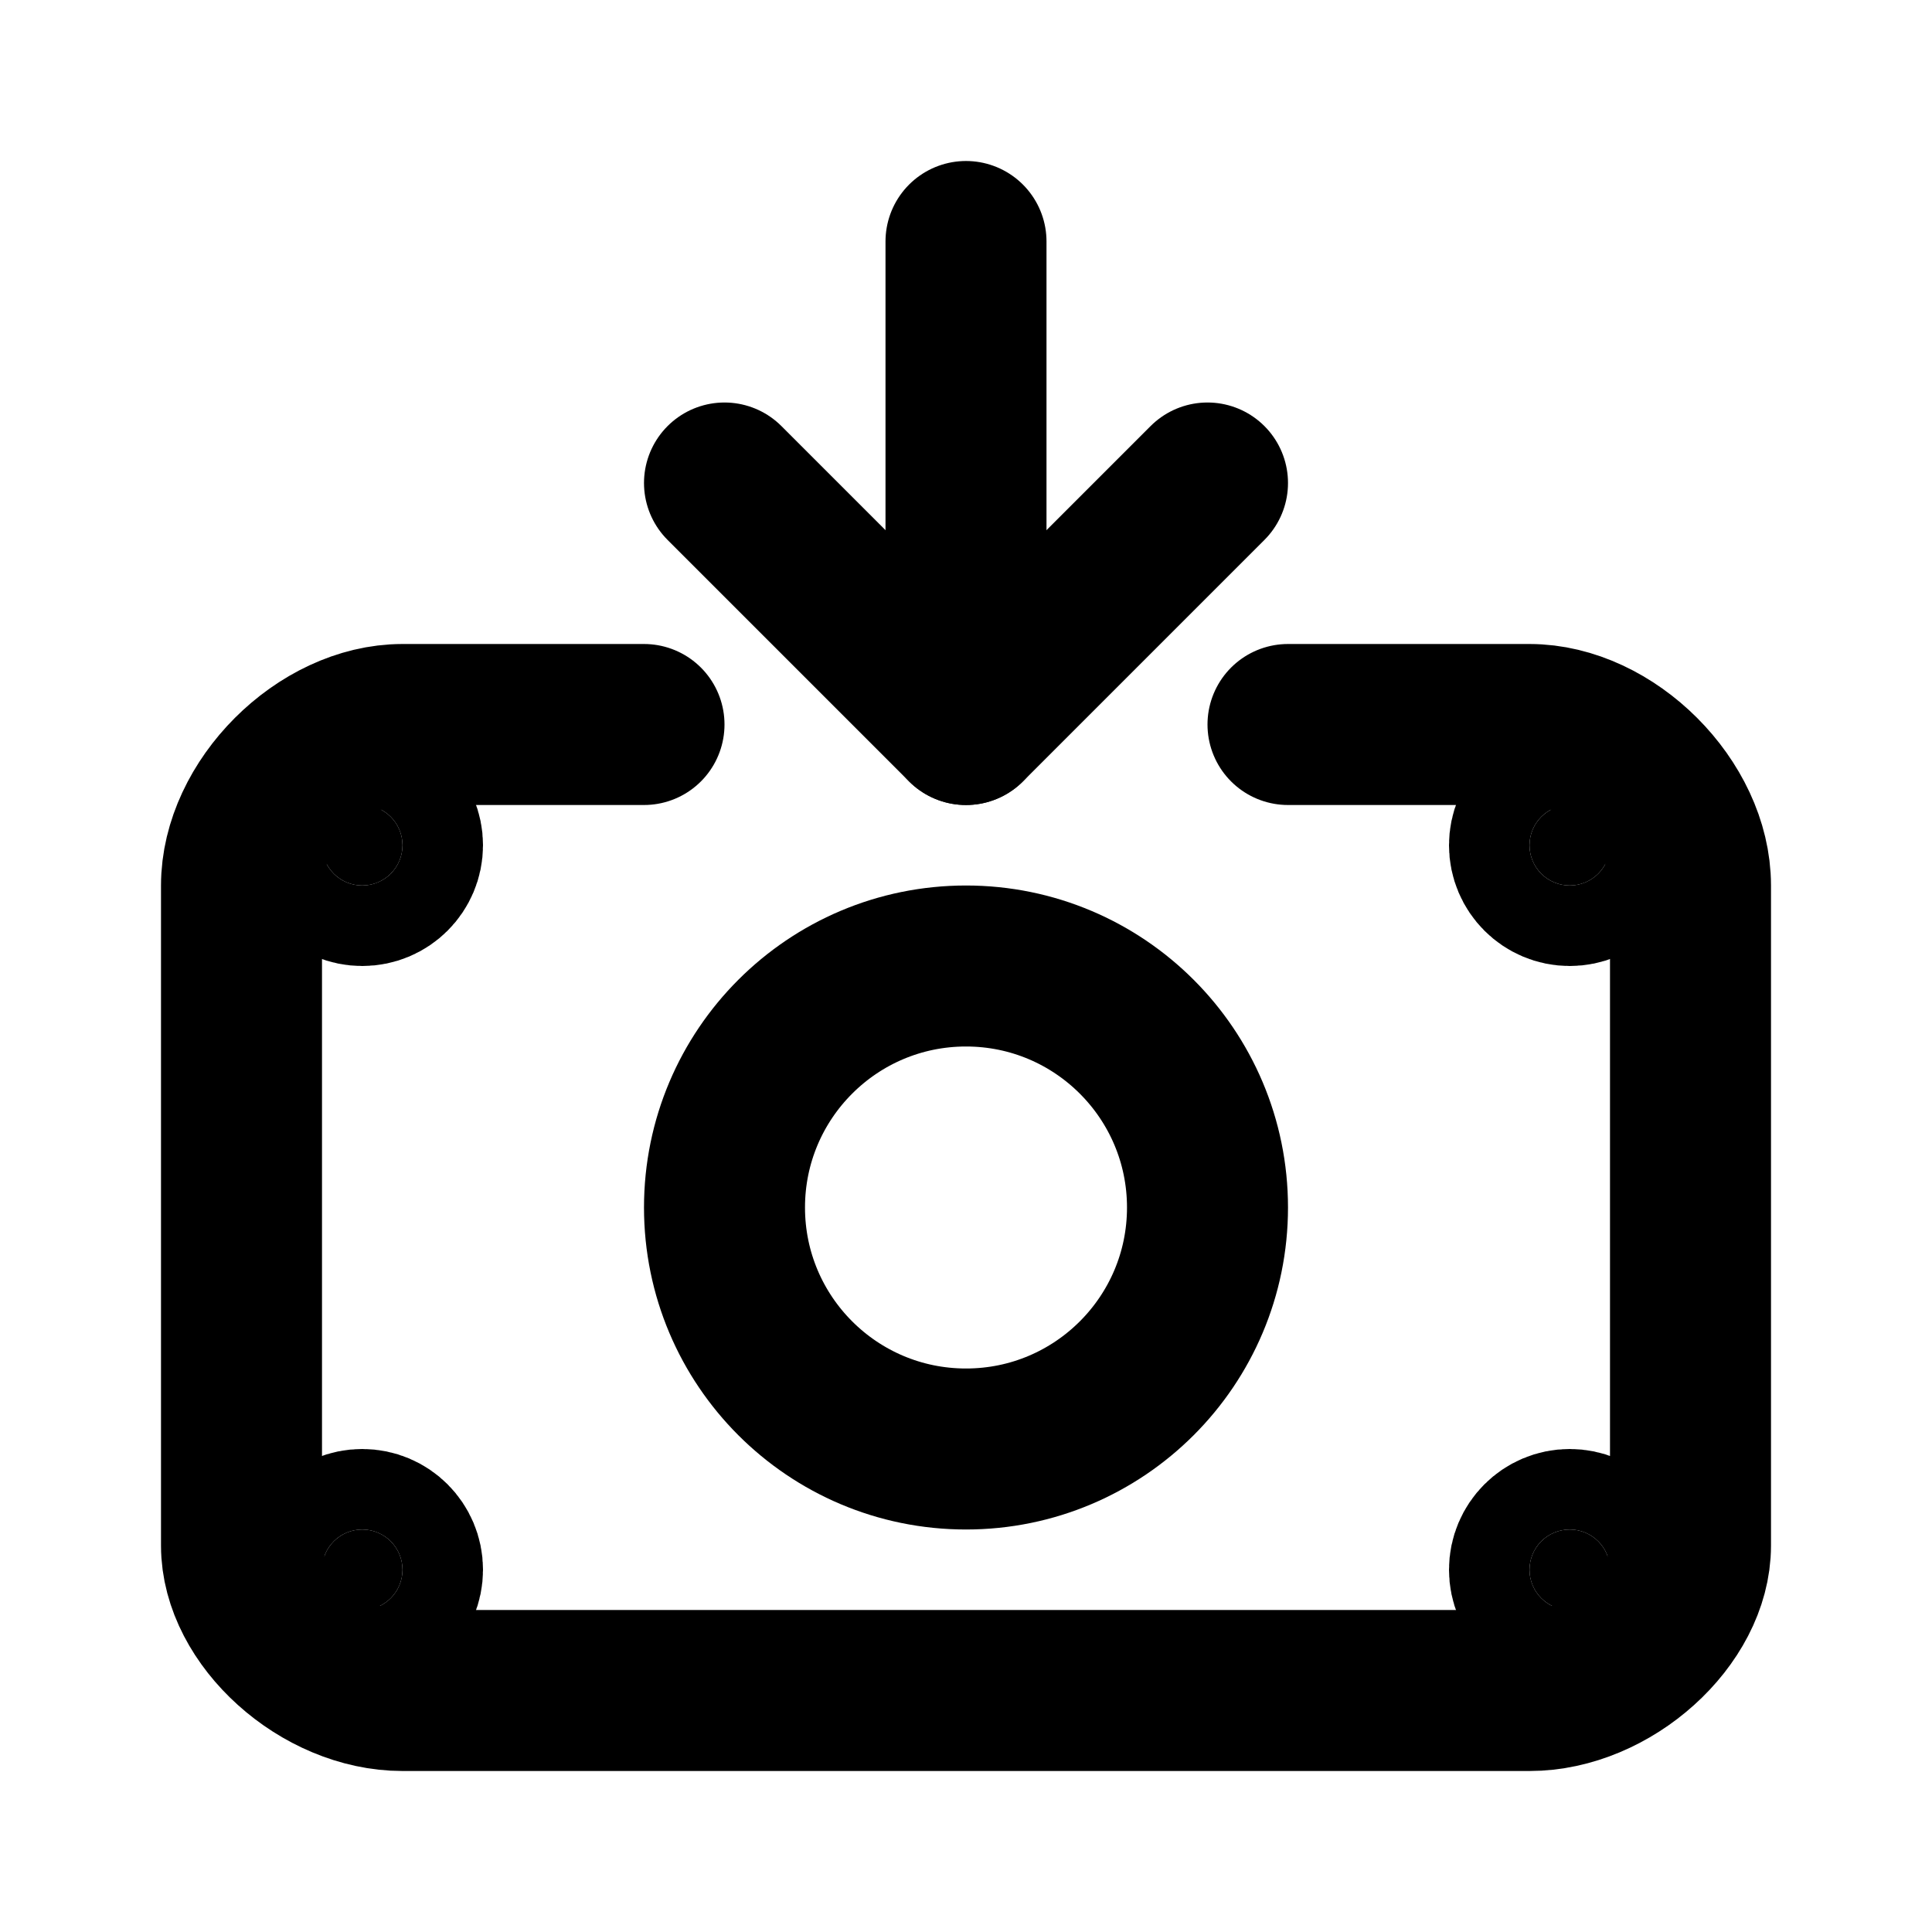
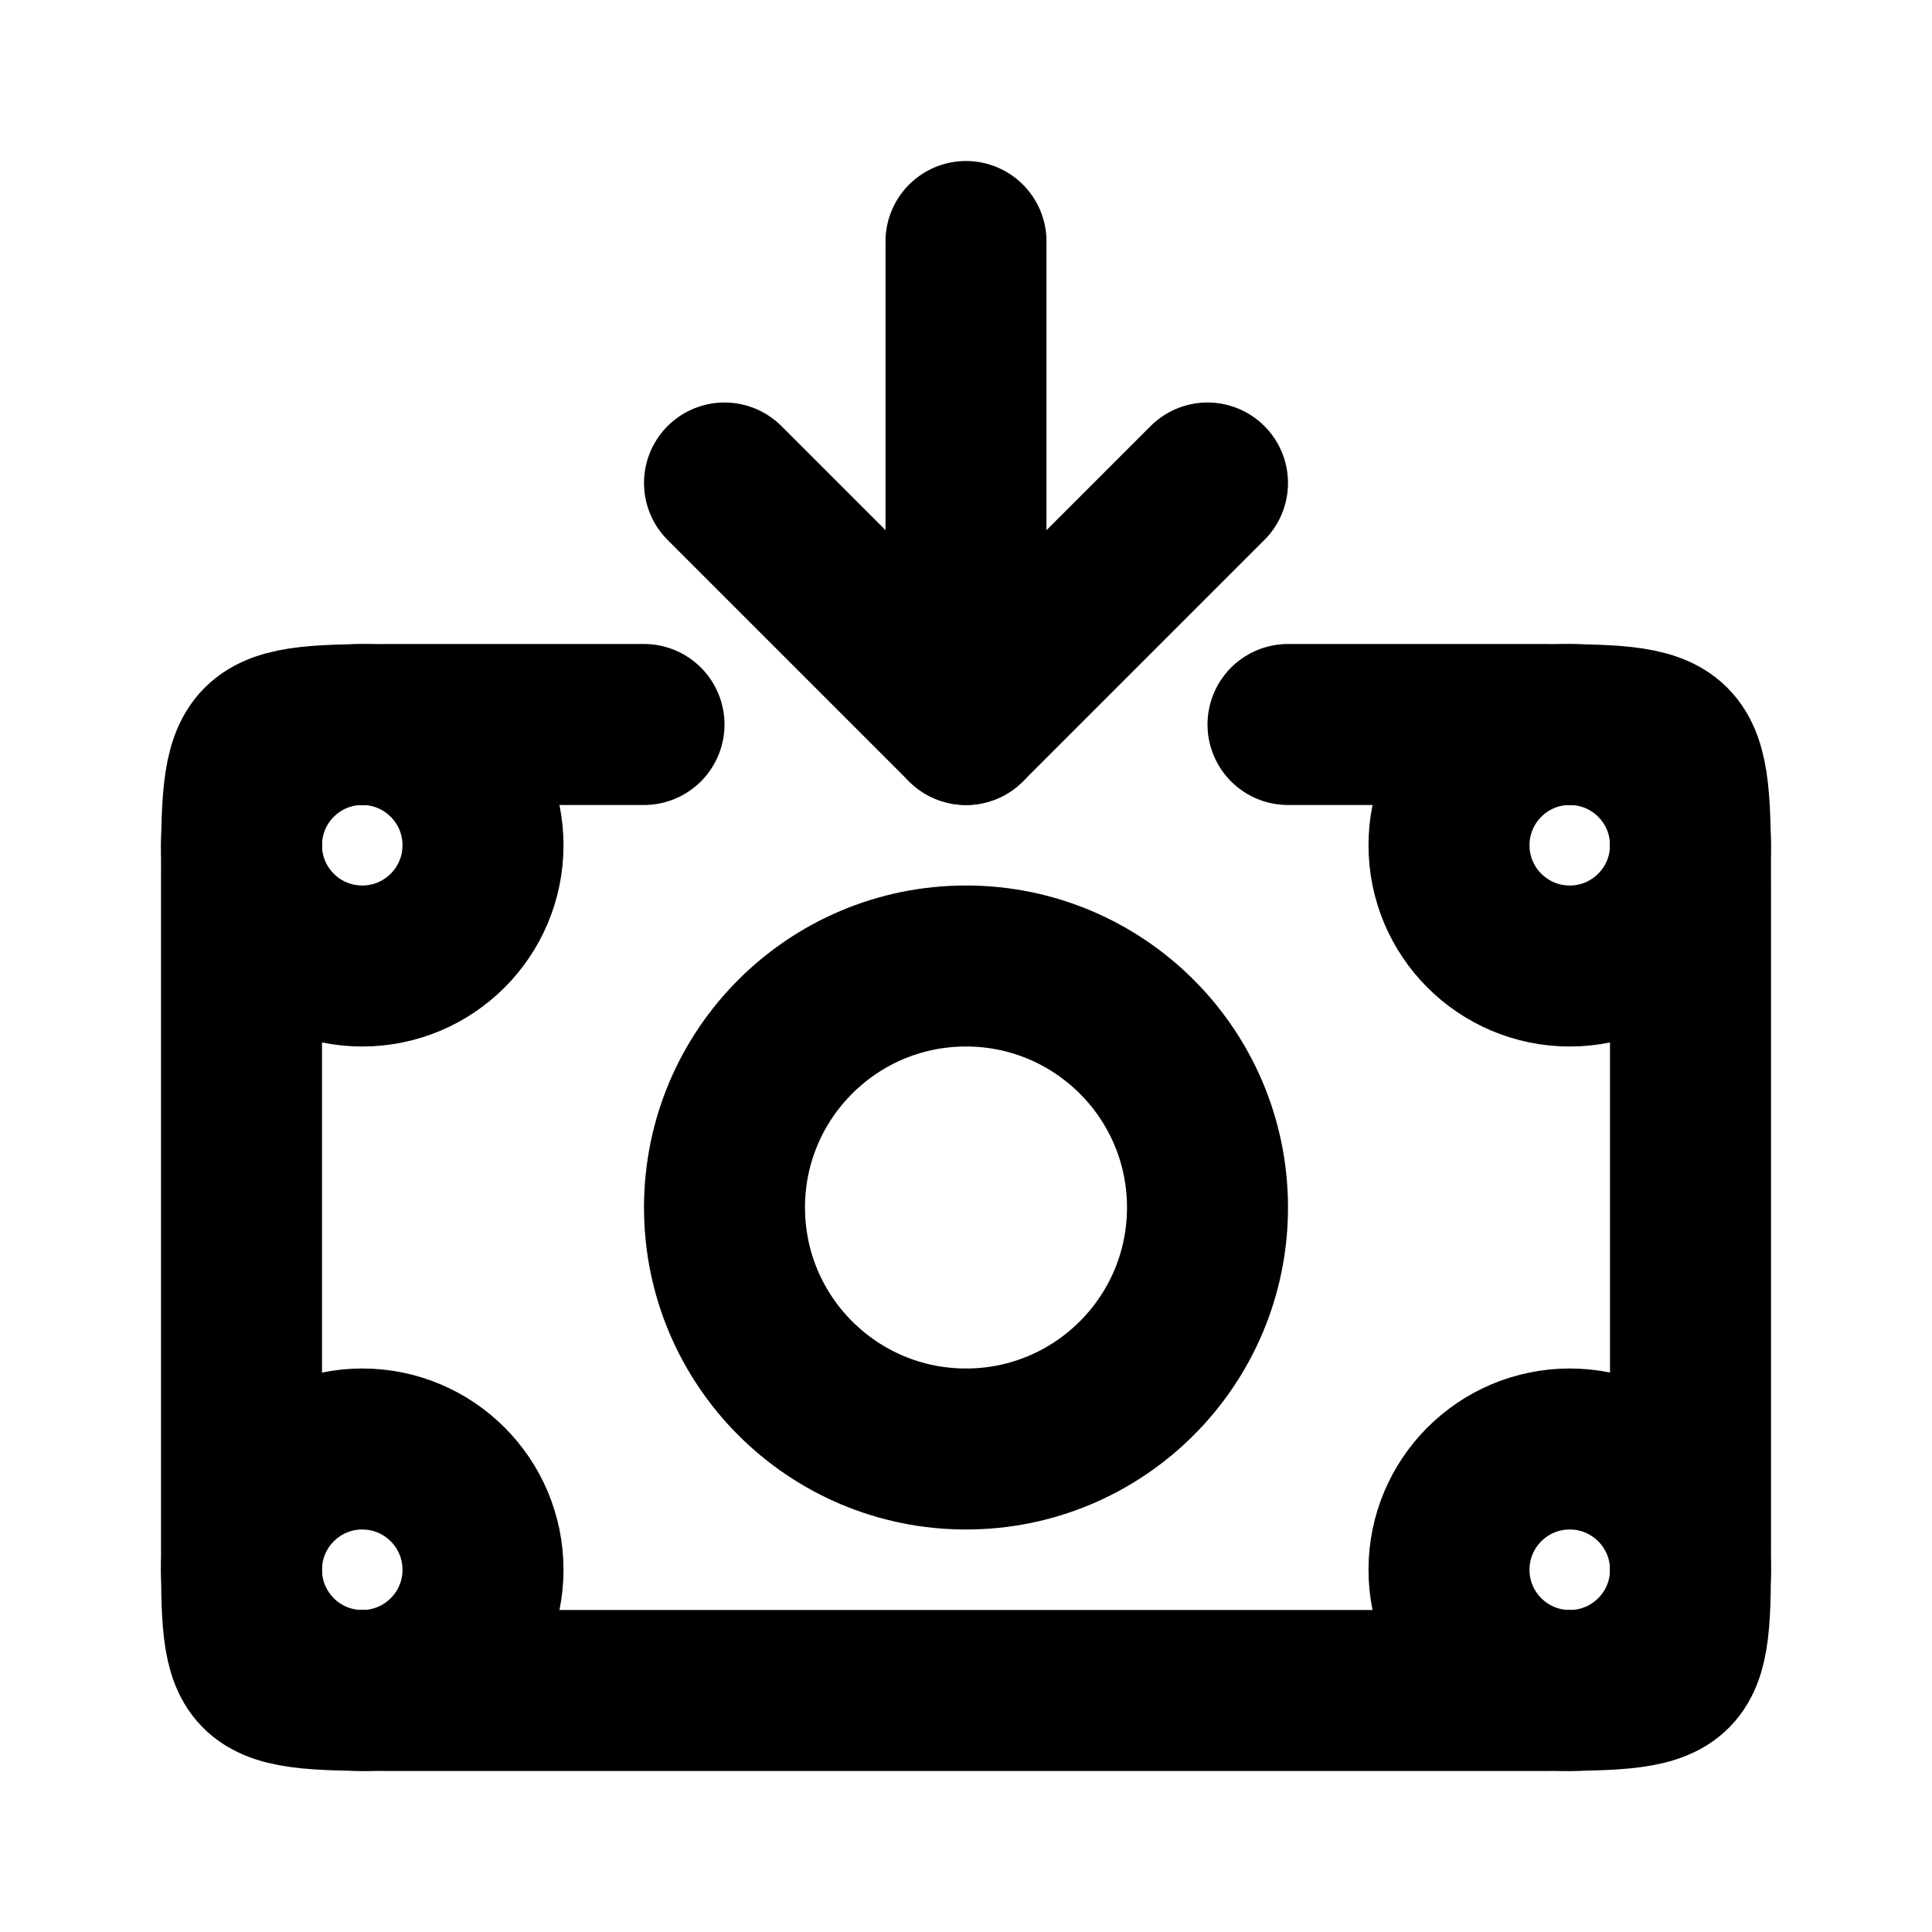
<svg xmlns="http://www.w3.org/2000/svg" width="24" height="24" viewBox="0 0 24 24" fill="none" stroke="currentColor" stroke-width="2" stroke-linecap="round" stroke-linejoin="round">
-   <path d="M16,9h3c1,0,2,1,2,2v8.2c0,0.9-1,1.8-2,1.8H5c-1,0-2-0.9-2-1.8V11c0-1,1-2,2-2h3" />
+   <path d="M16,9h3c2,0,2,0,2,2v8.2c0,1.8,0,1.8-2,1.8H5c-2,0-2,0-2-1.8V11c0-2,0-2,2-2h3" />
  <line x1="12" y1="3" x2="12" y2="9" />
  <polyline points="15,6 12,9 9,6 " />
  <circle cx="12" cy="15" r="3" />
-   <circle fill="currentColor" cx="4.5" cy="10.5" r="0.5" />
-   <circle fill="currentColor" cx="4.5" cy="19.5" r="0.5" />
-   <circle fill="currentColor" cx="19.5" cy="19.5" r="0.5" />
-   <circle fill="currentColor" cx="19.5" cy="10.5" r="0.5" />
+   <circle cx="4.5" cy="10.5" r="1.5" />
+   <circle cx="4.5" cy="19.5" r="1.5" />
+   <circle cx="19.5" cy="19.5" r="1.5" />
+   <circle cx="19.5" cy="10.5" r="1.5" />
</svg>
